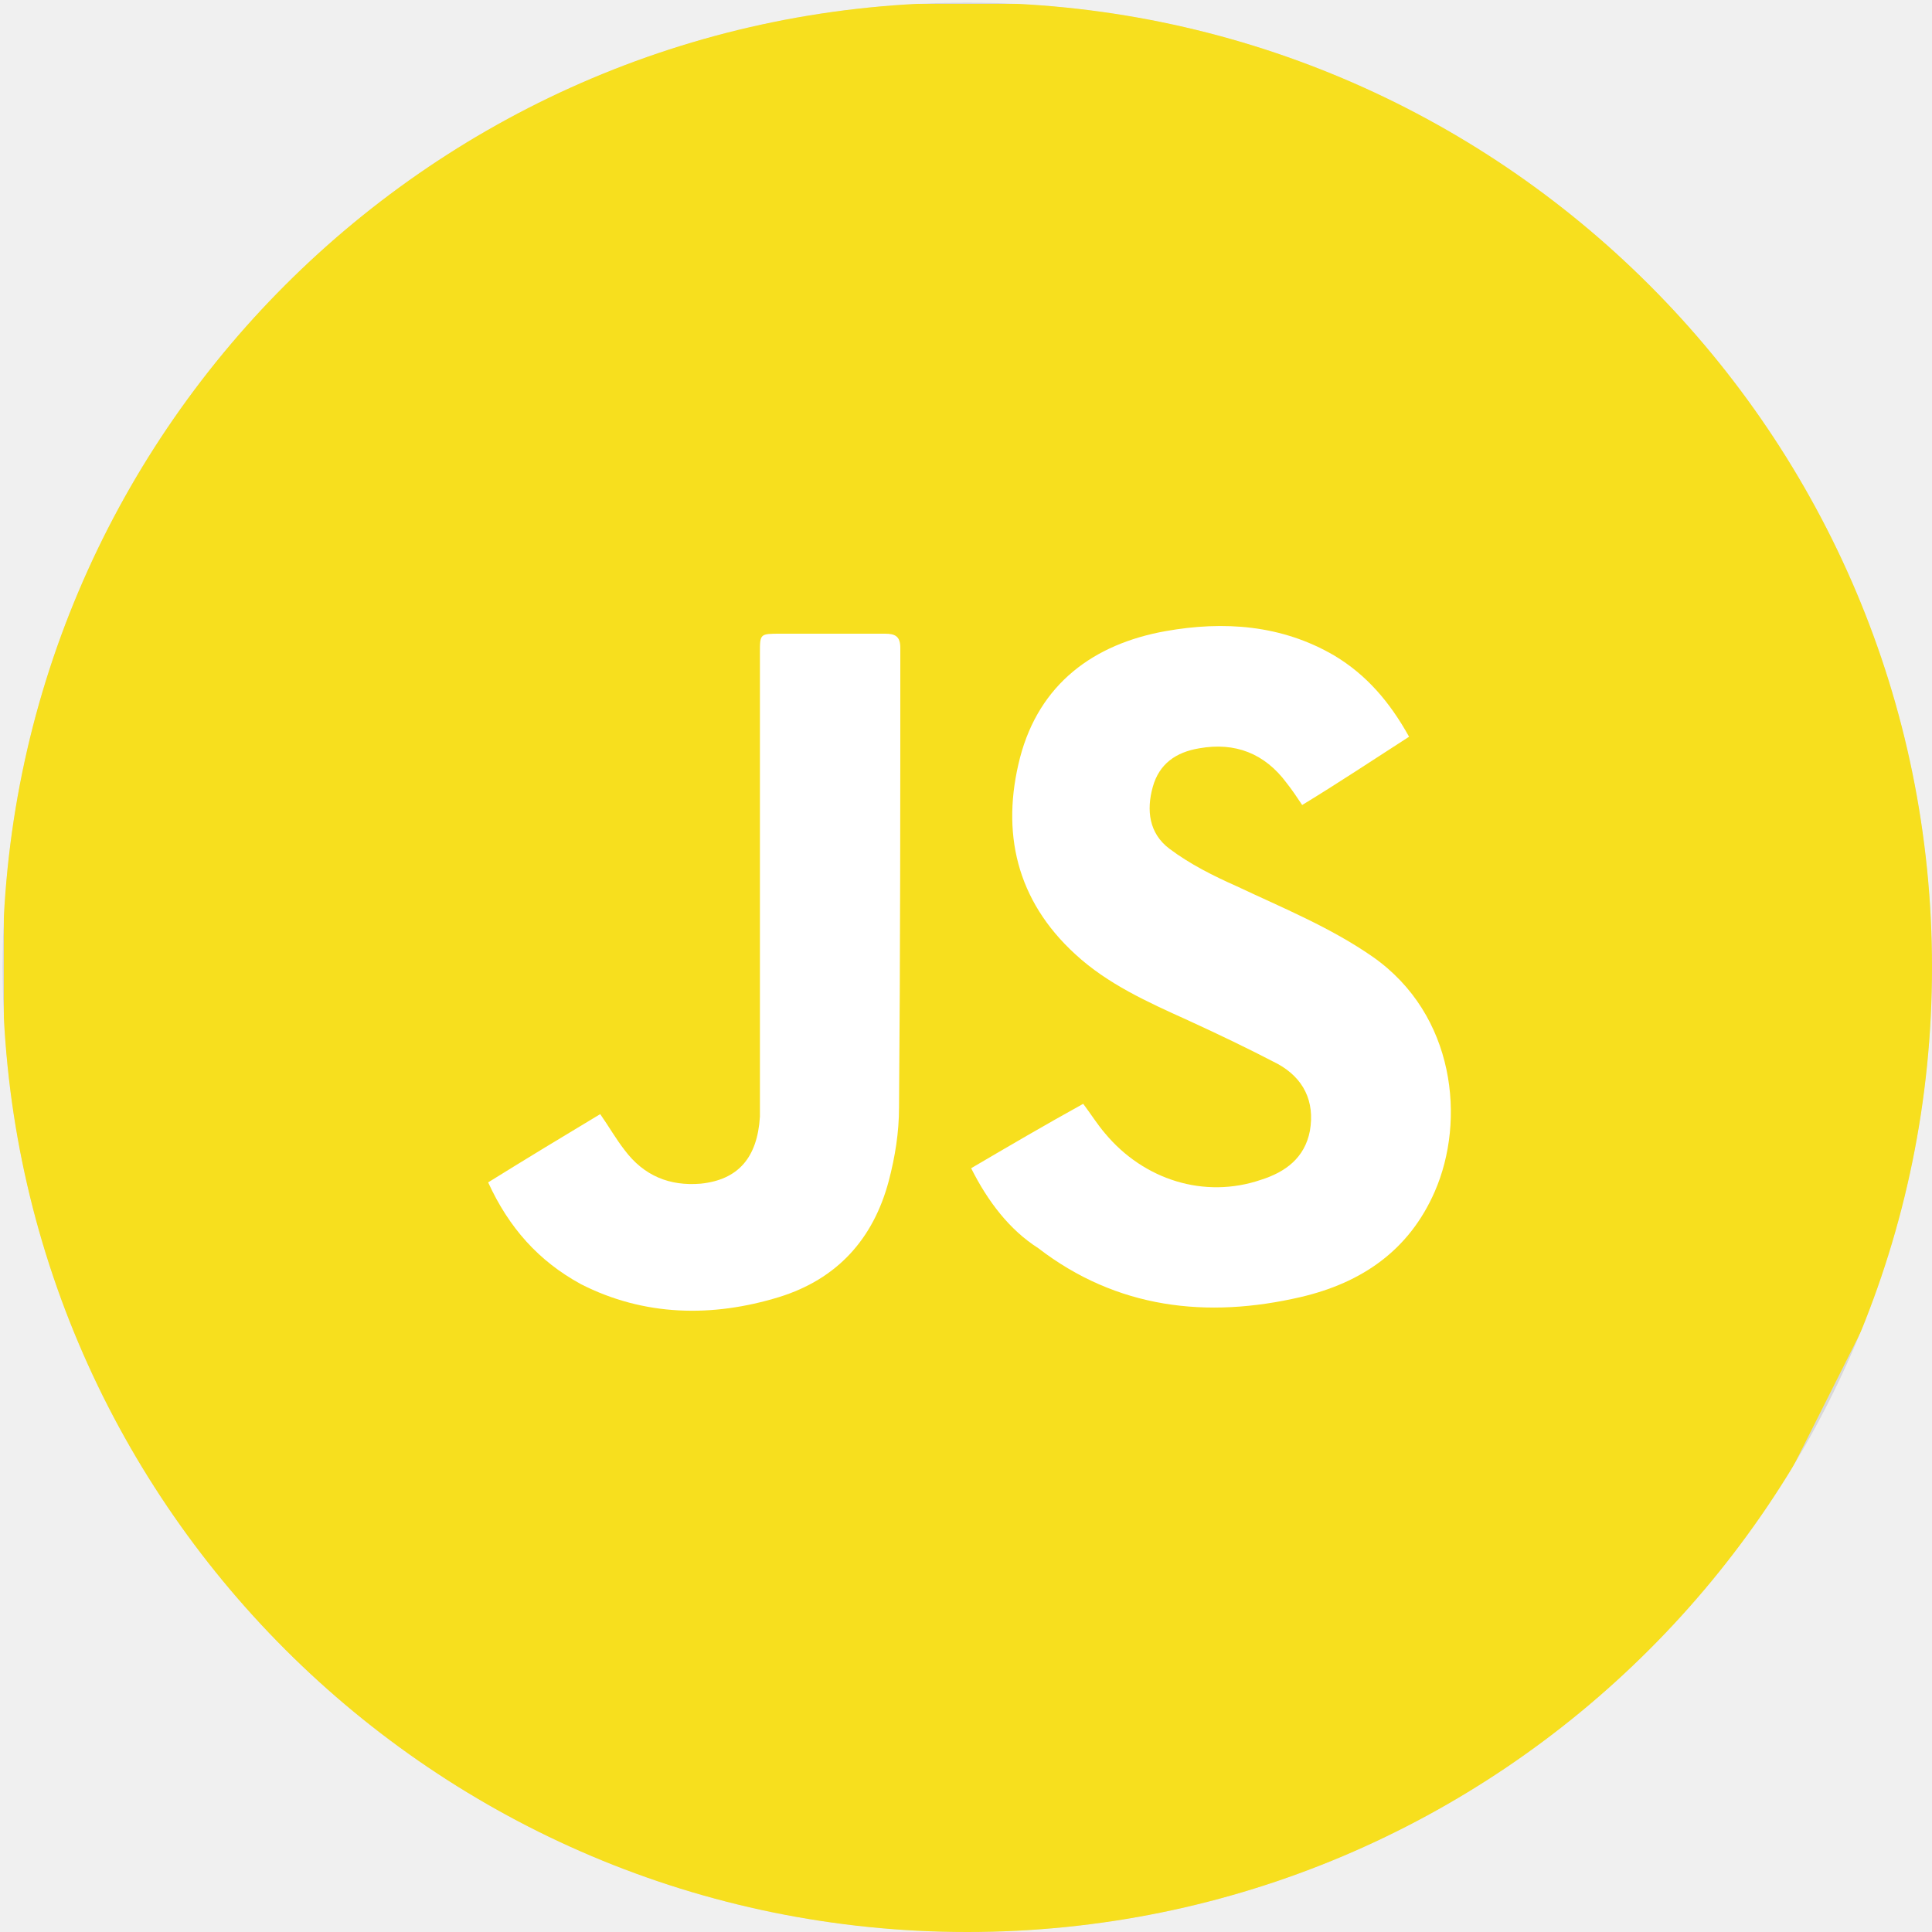
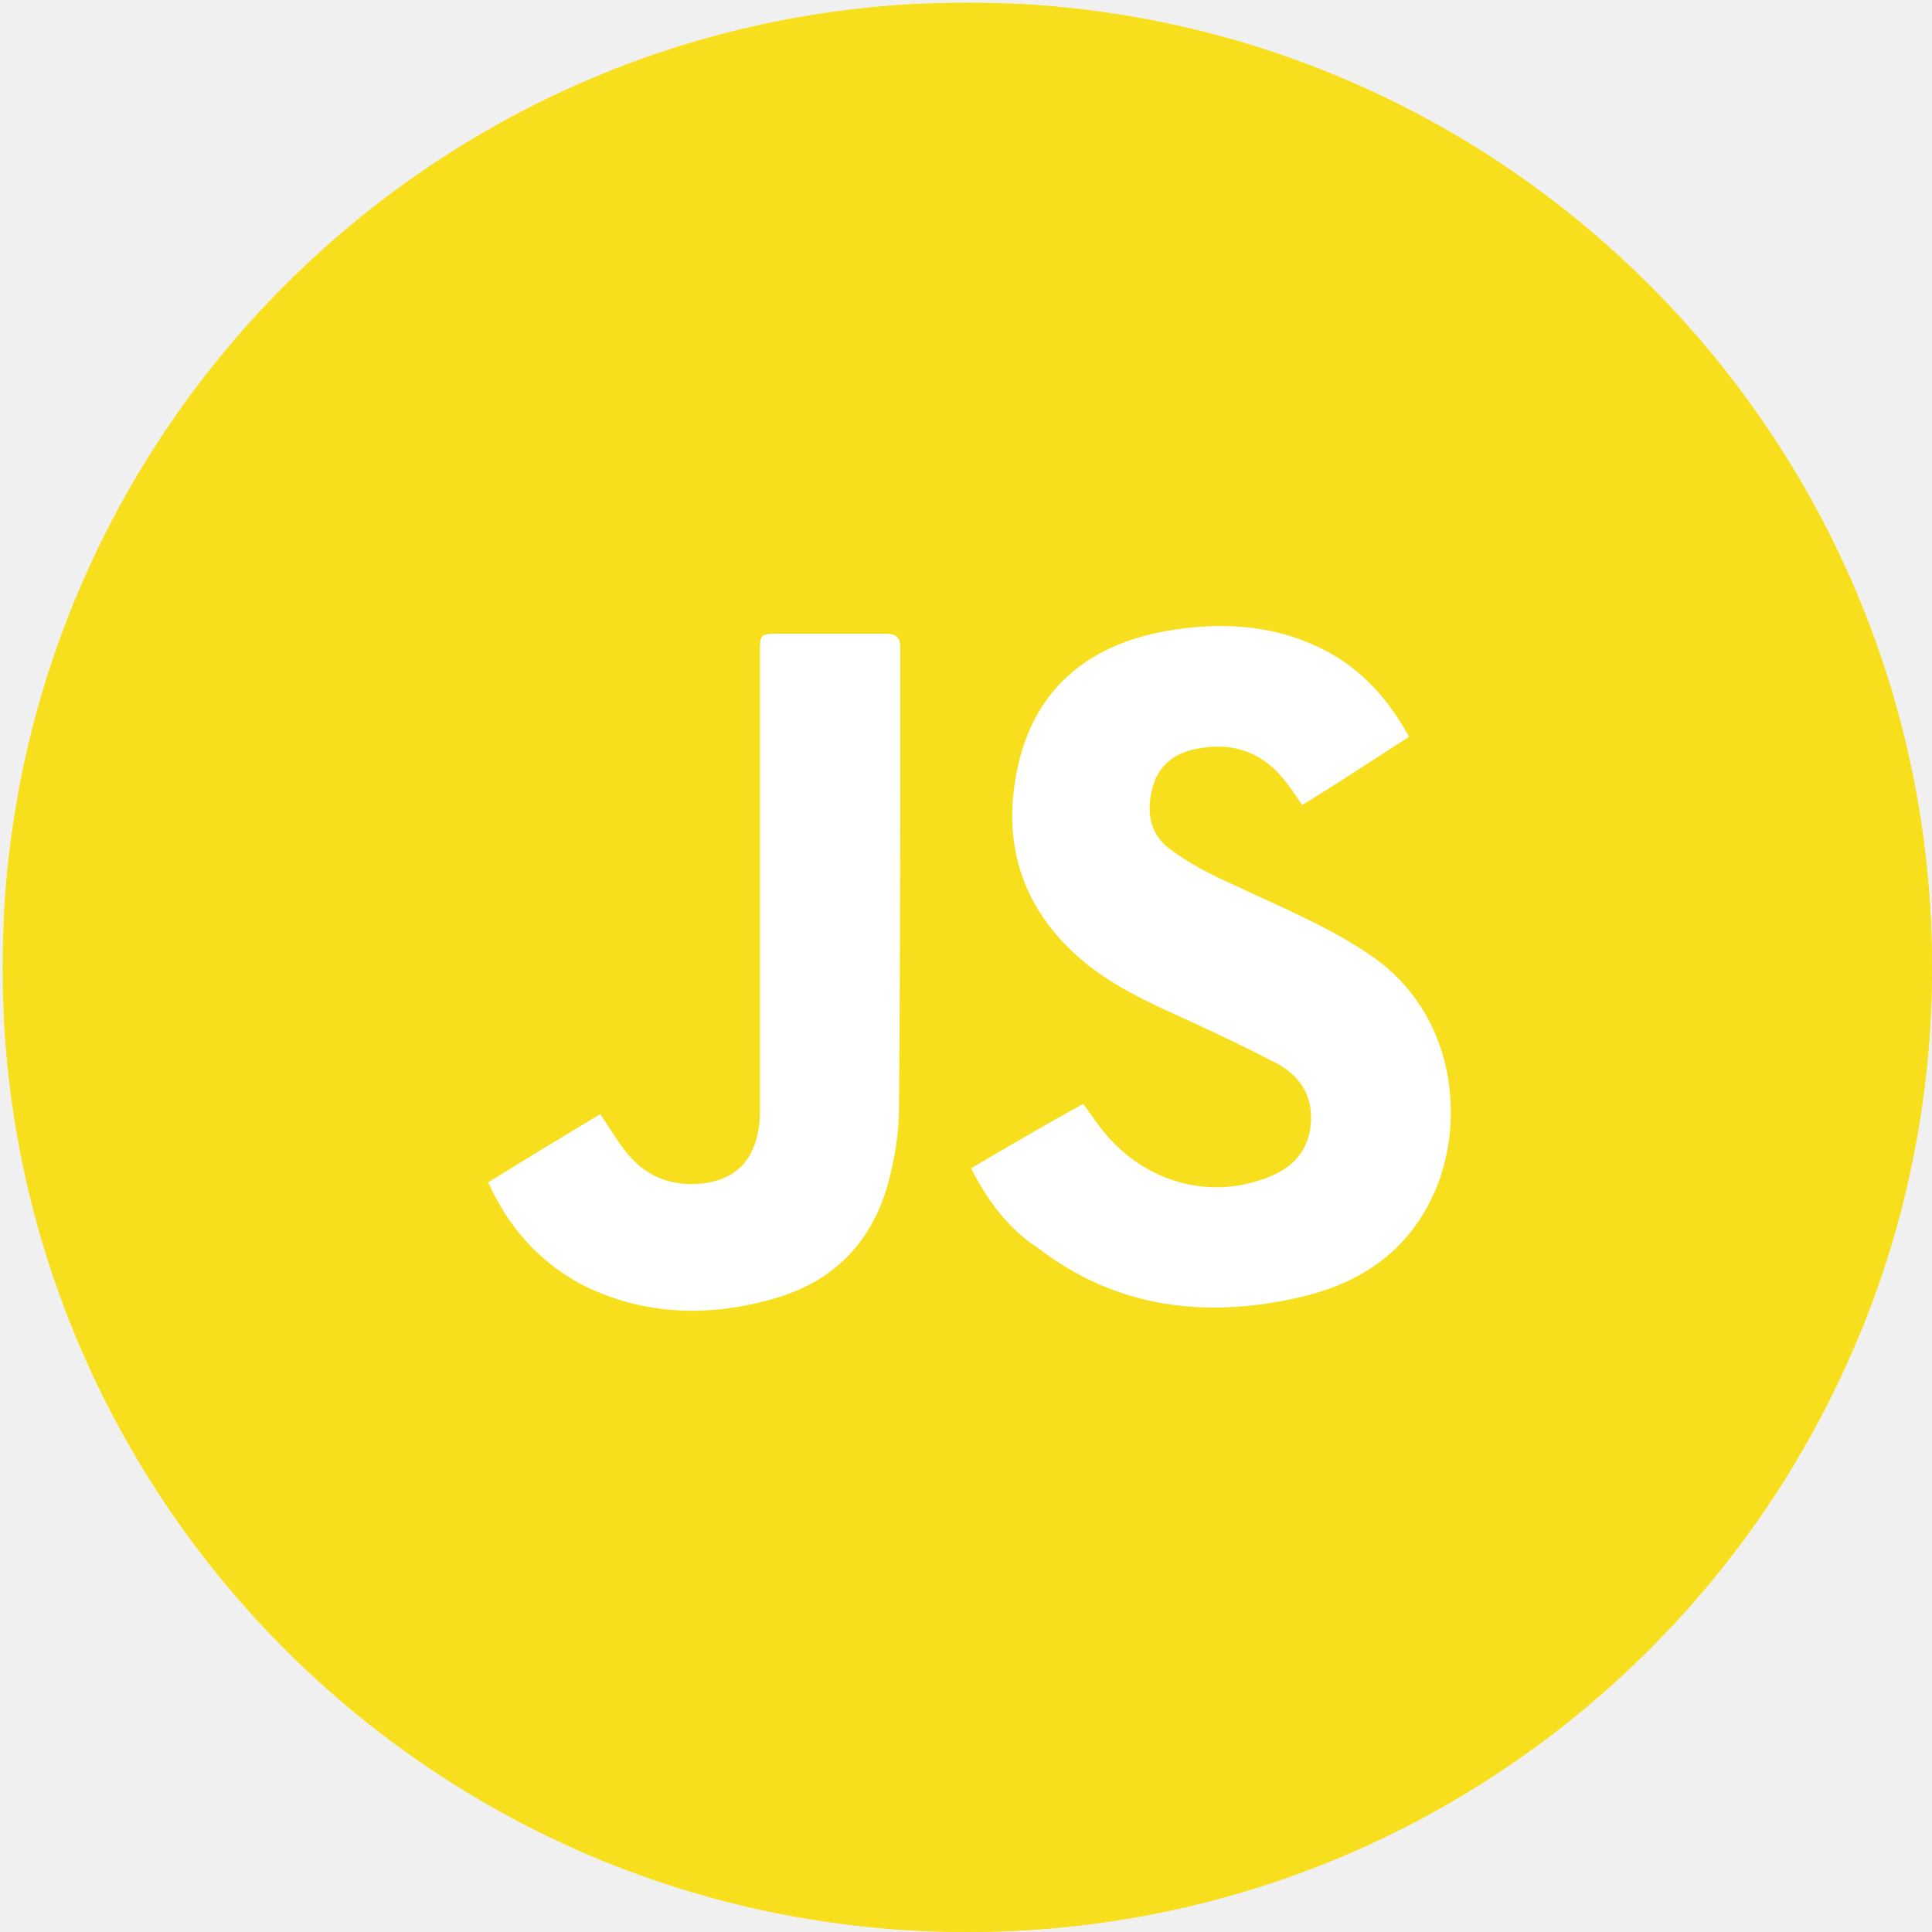
<svg xmlns="http://www.w3.org/2000/svg" xmlns:xlink="http://www.w3.org/1999/xlink" version="1.1" x="0px" y="0px" width="150px" height="150px" viewBox="0 0 150 150" style="enable-background:new 0 0 150 150;" xml:space="preserve">
  <style type="text/css">
	.st0{fill:#FFFFFF;}
- 	.st1{fill:#D8D8D8;}
+ 	.st1{fill:#F7DF1E;}
	.st2{clip-path:url(#XMLID_31_);}
	.st3{filter:url(#Adobe_OpacityMaskFilter);}
	.st4{clip-path:url(#XMLID_32_);fill:#FFFFFF;}
	.st5{clip-path:url(#XMLID_32_);mask:url(#mask-2_1_);}
	.st6{filter:url(#Adobe_OpacityMaskFilter_1_);}
	.st7{mask:url(#mask-4_1_);}
	.st8{fill:#F7DF1E;}
	.st9{clip-path:url(#XMLID_34_);}
	.st10{filter:url(#Adobe_OpacityMaskFilter_2_);}
	.st11{clip-path:url(#XMLID_35_);fill:#FFFFFF;}
	.st12{clip-path:url(#XMLID_35_);mask:url(#mask-2_6_);}
	.st13{filter:url(#Adobe_OpacityMaskFilter_3_);}
	.st14{mask:url(#mask-4_2_);}
</style>
  <defs>
</defs>
  <g id="Page-1_1_">
    <g id="_x31_024_1_">
      <g id="js-circle_1_">
        <g id="Page-1_2_">
          <g id="Artboard-1_1_">
				</g>
          <g id="Group-_x2B_-Group-2-Mask_1_">
            <g id="mask-2_2_">
              <circle id="path-1_5_" class="st0" cx="75.1" cy="75.1" r="74.9" />
            </g>
            <g id="Mask_1_">
              <circle id="path-1_4_" class="st1" cx="75.1" cy="75.1" r="74.9" />
            </g>
            <g id="Group-Clipped_1_">
              <g id="path-1_3_">
						</g>
              <g id="XMLID_25_">
                <defs>
                  <polygon id="XMLID_27_" points="0.4,0.4 0.6,0.4 0.4,0.6         " />
                </defs>
                <defs>
                  <polygon id="XMLID_26_" points="0.1,0.1 0,0.1 0.1,0         " />
                </defs>
                <clipPath id="XMLID_31_">
                  <use xlink:href="#XMLID_27_" style="overflow:visible;" />
                </clipPath>
                <clipPath id="XMLID_32_" class="st2">
                  <use xlink:href="#XMLID_26_" style="overflow:visible;" />
                </clipPath>
                <defs>
                  <filter id="Adobe_OpacityMaskFilter" filterUnits="userSpaceOnUse">
                    <feColorMatrix type="matrix" values="1 0 0 0 0  0 1 0 0 0  0 0 1 0 0  0 0 0 1 0" />
                  </filter>
                </defs>
                <mask maskUnits="userSpaceOnUse" id="mask-2_1_">
                  <g id="XMLID_29_" class="st3">
                    <circle id="path-1_2_" class="st4" cx="75.1" cy="75.1" r="74.9" />
                  </g>
                </mask>
                <g id="Group_1_" class="st5">
                  <g id="XMLID_30_" transform="translate(257, 330)">
								</g>
                </g>
              </g>
            </g>
            <g id="Group-2-Clipped_1_">
              <g id="path-1_1_">
						</g>
              <defs>
                <filter id="Adobe_OpacityMaskFilter_1_" filterUnits="userSpaceOnUse" x="0.3" y="0.3" width="149.7" height="149.7">
                  <feColorMatrix type="matrix" values="1 0 0 0 0  0 1 0 0 0  0 0 1 0 0  0 0 0 1 0" />
                </filter>
              </defs>
              <mask maskUnits="userSpaceOnUse" x="0.3" y="0.3" width="149.7" height="149.7" id="mask-4_1_">
                <g id="XMLID_21_" class="st6">
                  <circle id="path-3_1_" class="st0" cx="75.1" cy="75.1" r="74.9" />
                </g>
              </mask>
              <g id="Group-2_1_" class="st7">
                <path id="XMLID_24_" class="st8" d="M142.9,113.3" />
                <path id="XMLID_23_" class="st8" d="M136,127.7c1-0.7,2-1.5,2.8-2.5" />
                <path id="XMLID_22_" class="st8" d="M148.3,95.8c0.1-0.9,0.7-1.7,1.7-1.8V0.3H0.3V150h84.8c0.1-0.1,0.2-0.1,0.4-0.2         c3.5-1,7.2-1.5,10.7-2.2c1.8-0.3,3.5-0.9,5.3-1.2c1.7-0.4,3.4-0.5,5.2-0.7c2.7-0.2,5.5-0.3,8-1.4c1.4-0.6,2.7-1.6,4-2.4         c1.4-0.9,2.8-1.8,4.1-2.7c1.2-0.8,2.5-1.6,3.6-2.6c1.1-1,2.1-2.1,3-3.2" />
                <path id="Shape_3_" class="st0" d="M75.4,90.7c2.9-1.7,5.8-3.4,8.7-5c0.6,0.8,1.1,1.6,1.7,2.3c3,3.6,7.7,5.1,12.1,3.6         c1.9-0.6,3.4-1.7,3.8-3.8c0.4-2.3-0.5-4.1-2.5-5.2c-2.3-1.2-4.6-2.3-7-3.4c-3.1-1.4-6.2-2.8-8.7-5.1         c-4.6-4.2-5.8-9.5-4.3-15.3c1.5-5.7,5.7-8.8,11.3-9.8c4.5-0.8,9-0.5,13.1,1.9c2.5,1.5,4.3,3.6,5.8,6.3         c-2.8,1.8-5.5,3.6-8.3,5.3c-0.4-0.6-0.8-1.2-1.2-1.7c-1.7-2.3-4-3.2-6.8-2.7c-1.8,0.3-3.1,1.2-3.6,3         c-0.5,1.8-0.3,3.6,1.3,4.8c1.6,1.2,3.4,2.1,5.2,2.9c3.6,1.7,7.3,3.2,10.6,5.5c6.4,4.5,7.2,12.7,4.8,18.2         c-2,4.6-5.7,7.1-10.4,8.2c-7.3,1.7-14.3,0.9-20.4-3.8C78.4,95.5,76.7,93.3,75.4,90.7L75.4,90.7L75.4,90.7z" />
                <path id="Shape_2_" class="st0" d="M37.9,91.8c2.9-1.8,5.7-3.5,8.7-5.3c0.7,1,1.2,1.9,1.9,2.8c1.5,2,3.5,2.8,5.9,2.6         c2.9-0.3,4.4-2,4.6-5.2c0-0.8,0-1.5,0-2.2V50.7c0-1.5,0-1.5,1.6-1.5c2.7,0,5.4,0,8.1,0c0.8,0,1.2,0.2,1.2,1.1         c0,11.9,0,23.8-0.1,35.7c0,1.9-0.3,3.8-0.8,5.7c-1.2,4.5-4,7.6-8.5,9c-5.2,1.6-10.5,1.5-15.4-1         C41.8,97.9,39.5,95.3,37.9,91.8L37.9,91.8L37.9,91.8z" />
              </g>
            </g>
          </g>
        </g>
      </g>
    </g>
  </g>
</svg>
